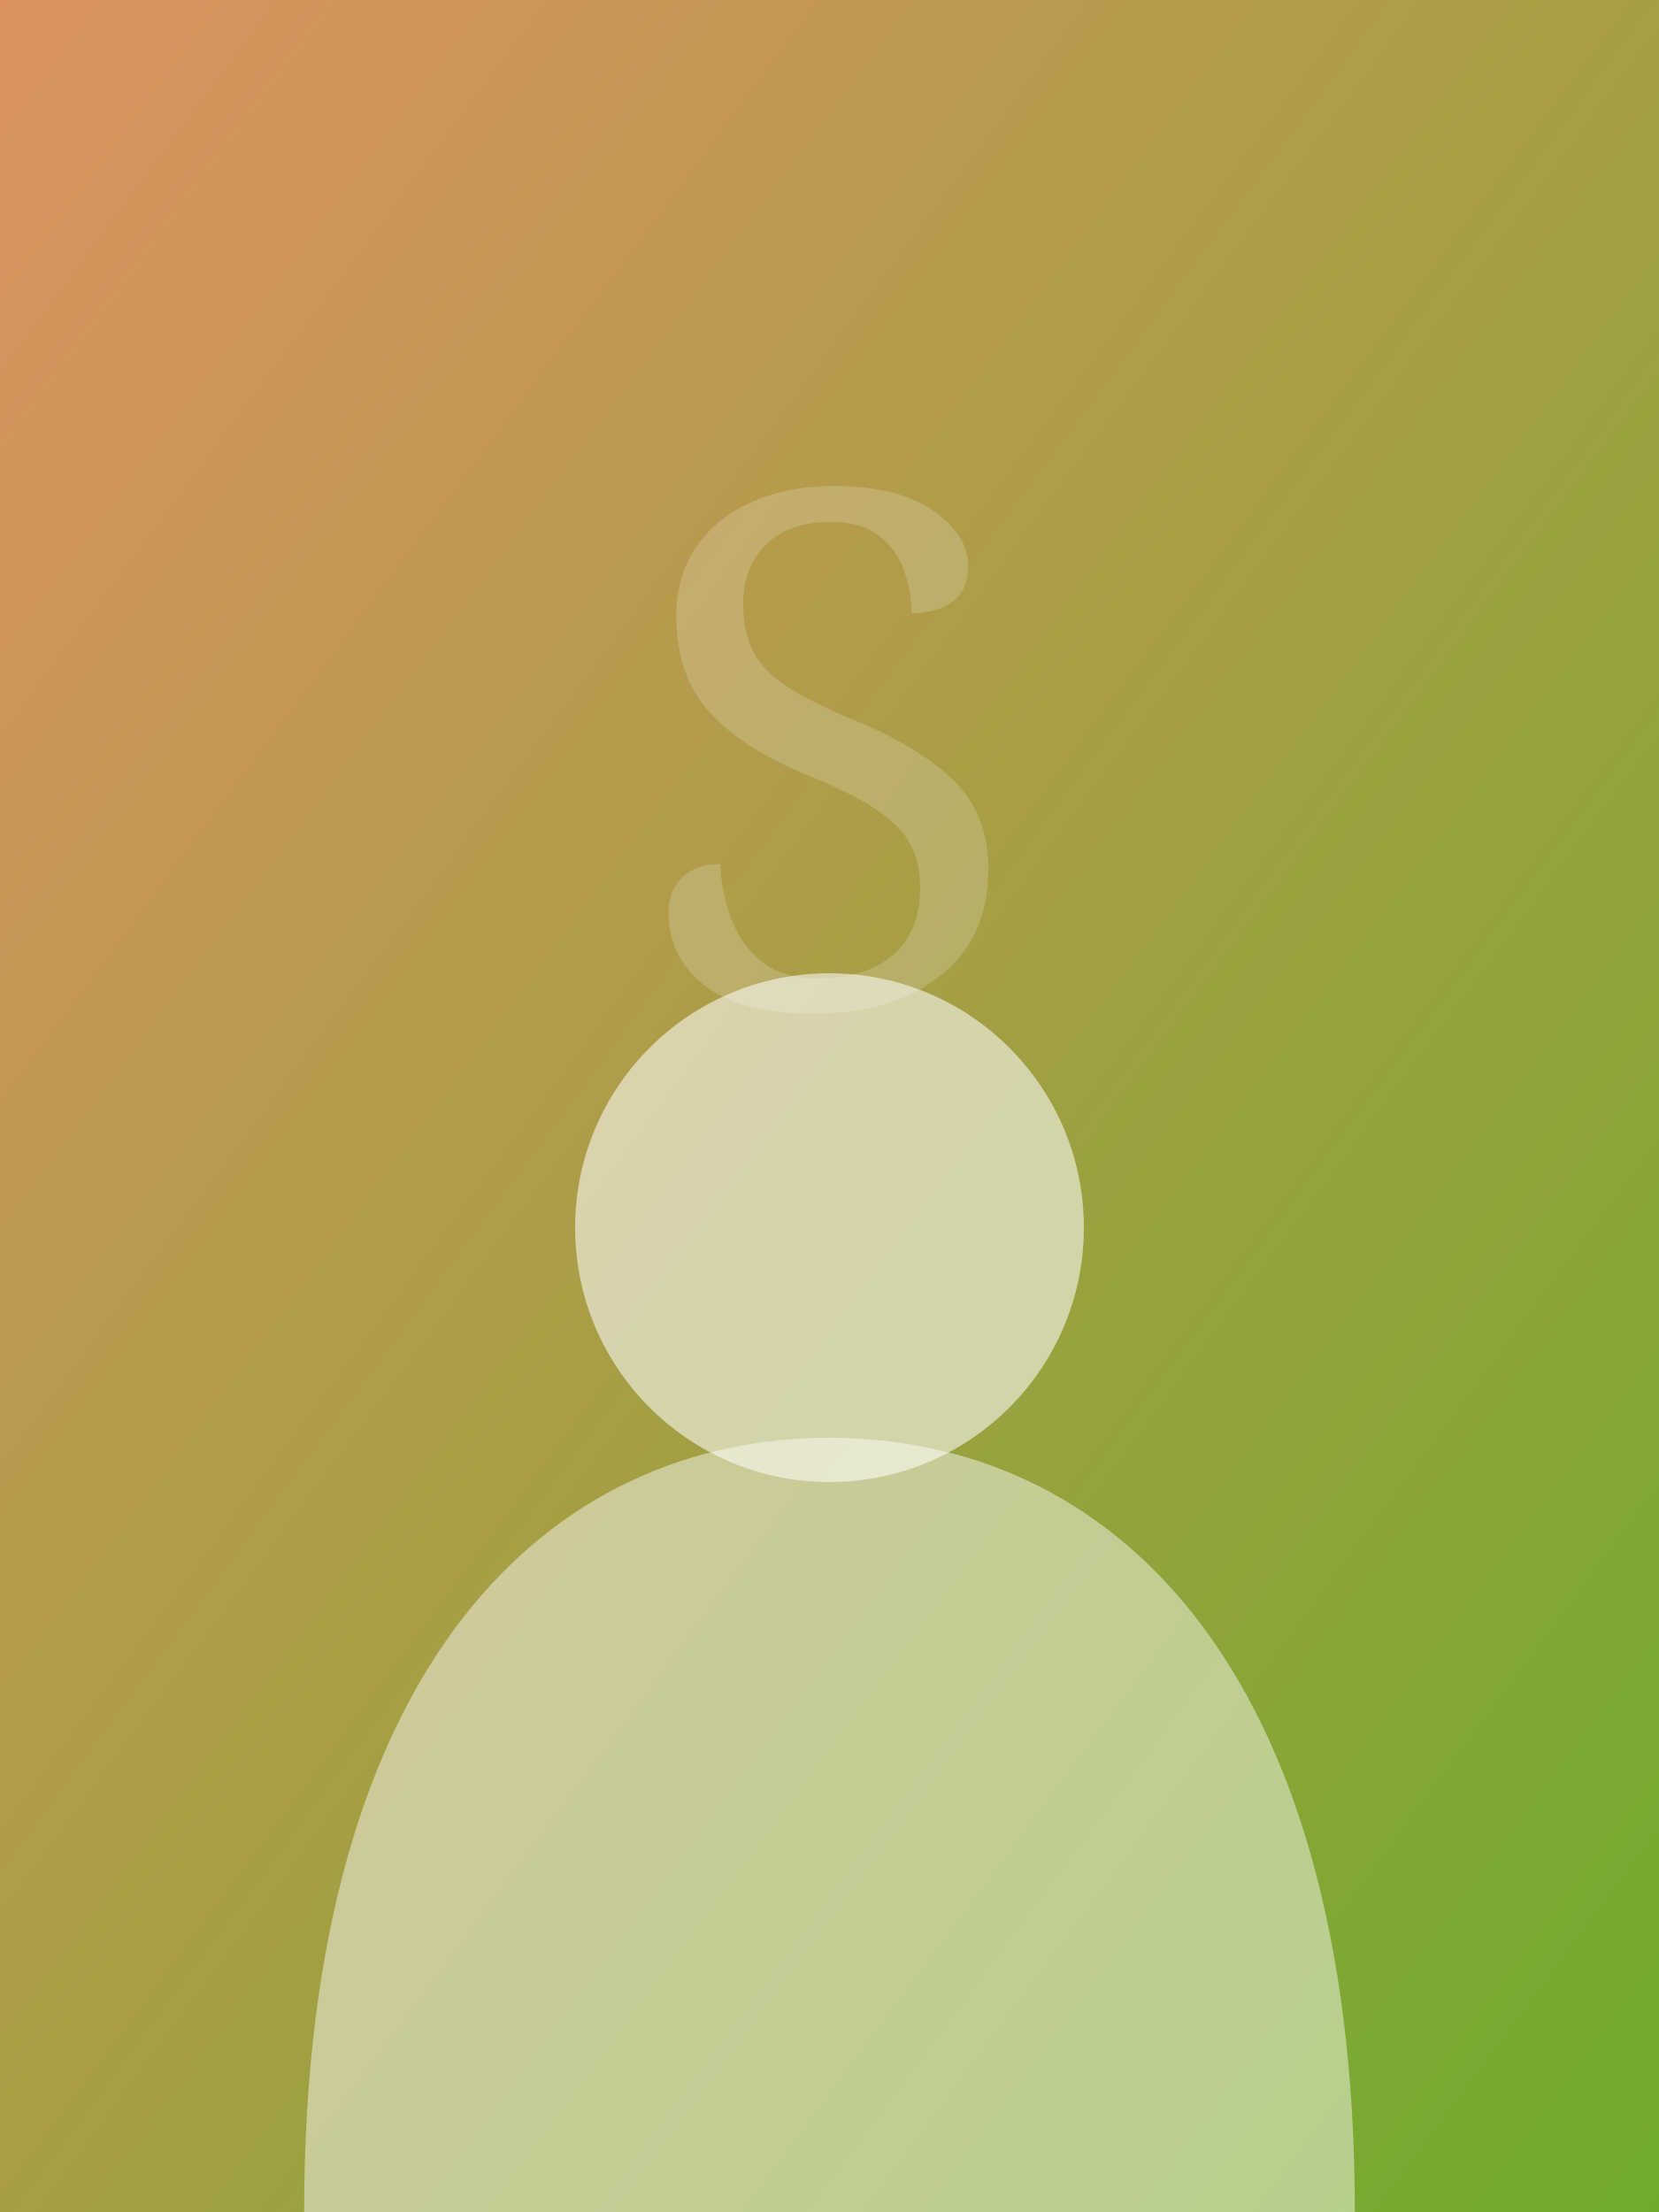
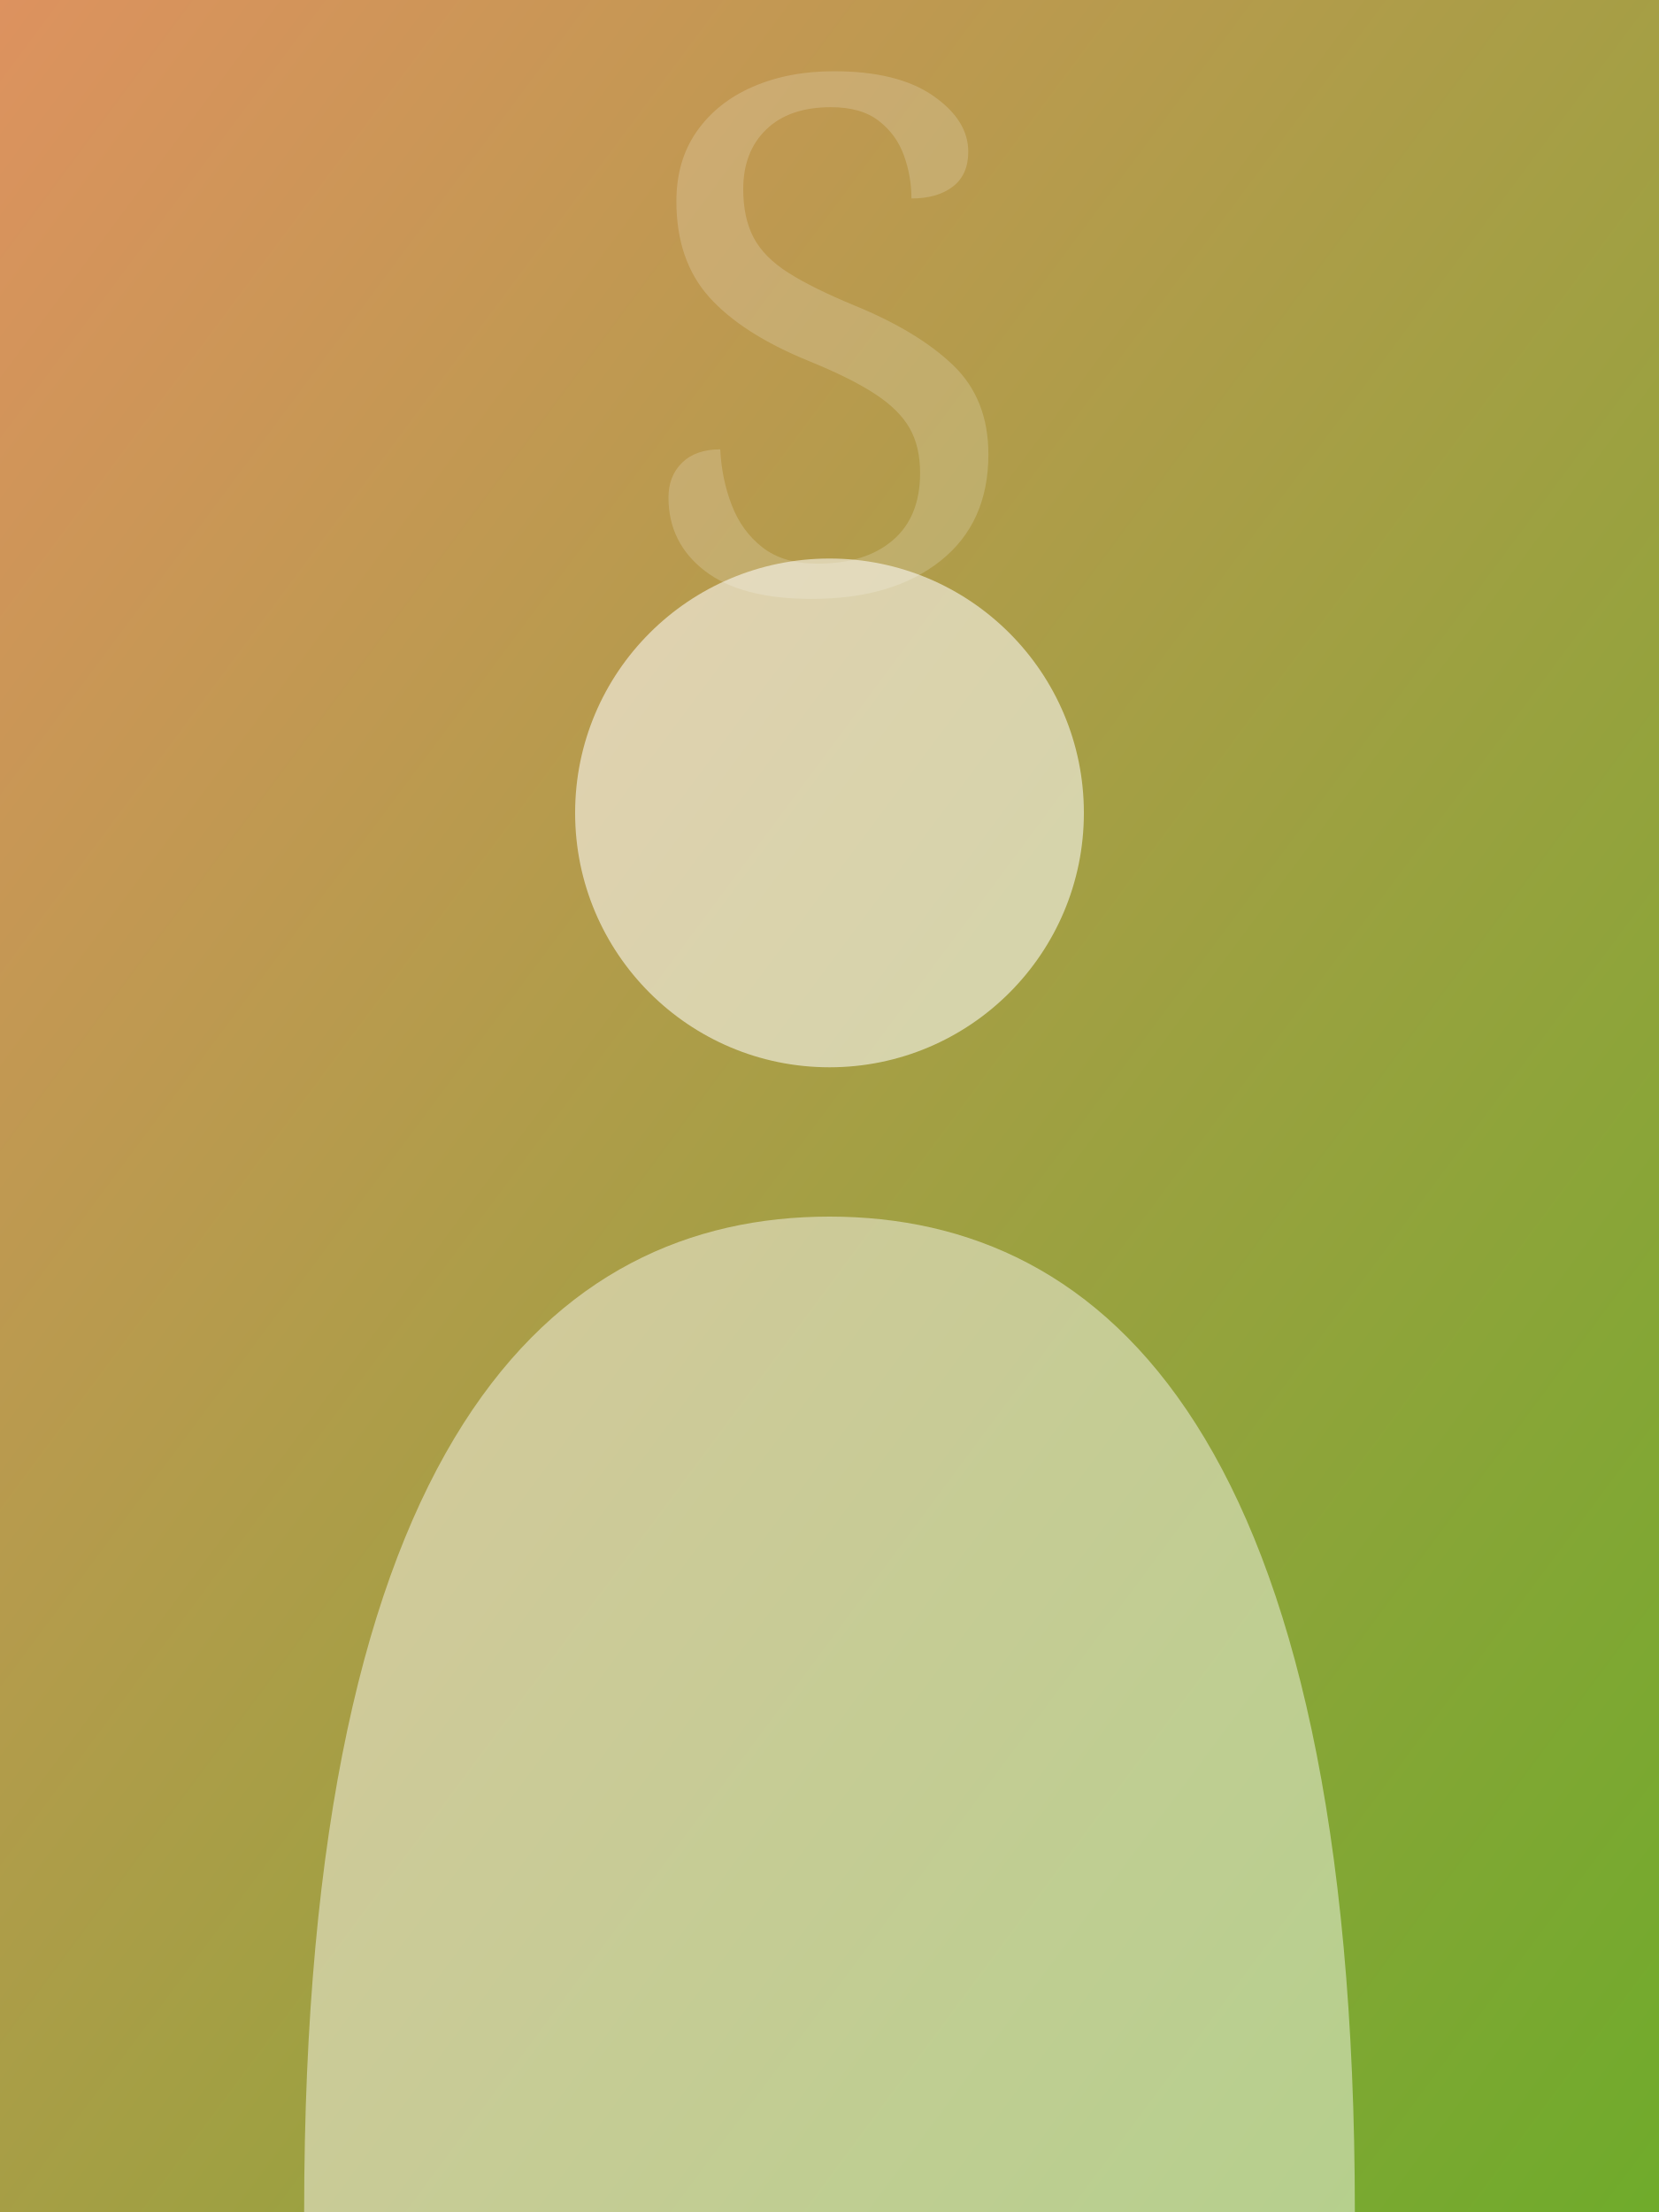
<svg xmlns="http://www.w3.org/2000/svg" viewBox="0 0 600 800" role="img" aria-label="Saanvi">
  <defs>
    <linearGradient id="g" x1="0" y1="0" x2="1" y2="1">
      <stop offset="0" stop-color="hsl(24 65% 62%)" />
      <stop offset="1" stop-color="hsl(88 60% 42%)" />
    </linearGradient>
  </defs>
  <rect width="600" height="800" fill="url(#g)" />
-   <text x="300" y="364" text-anchor="middle" font-family="Georgia, serif" font-size="260" fill="#fff" fill-opacity="0.18">S</text>
-   <circle cx="300" cy="444" r="92" fill="#fff" fill-opacity="0.55" />
-   <path d="M110 800 C110 600 200 520 300 520 C400 520 490 600 490 800 Z" fill="#fff" fill-opacity="0.45" />
+   <text x="300" y="214" text-anchor="middle" font-family="Georgia, serif" font-size="260" fill="#fff" fill-opacity="0.18">S</text>
+   <circle cx="300" cy="294" r="92" fill="#fff" fill-opacity="0.55" />
+   <path d="M110 800 C110 520 200 440 300 440 C400 440 490 520 490 800 Z" fill="#fff" fill-opacity="0.45" />
</svg>
